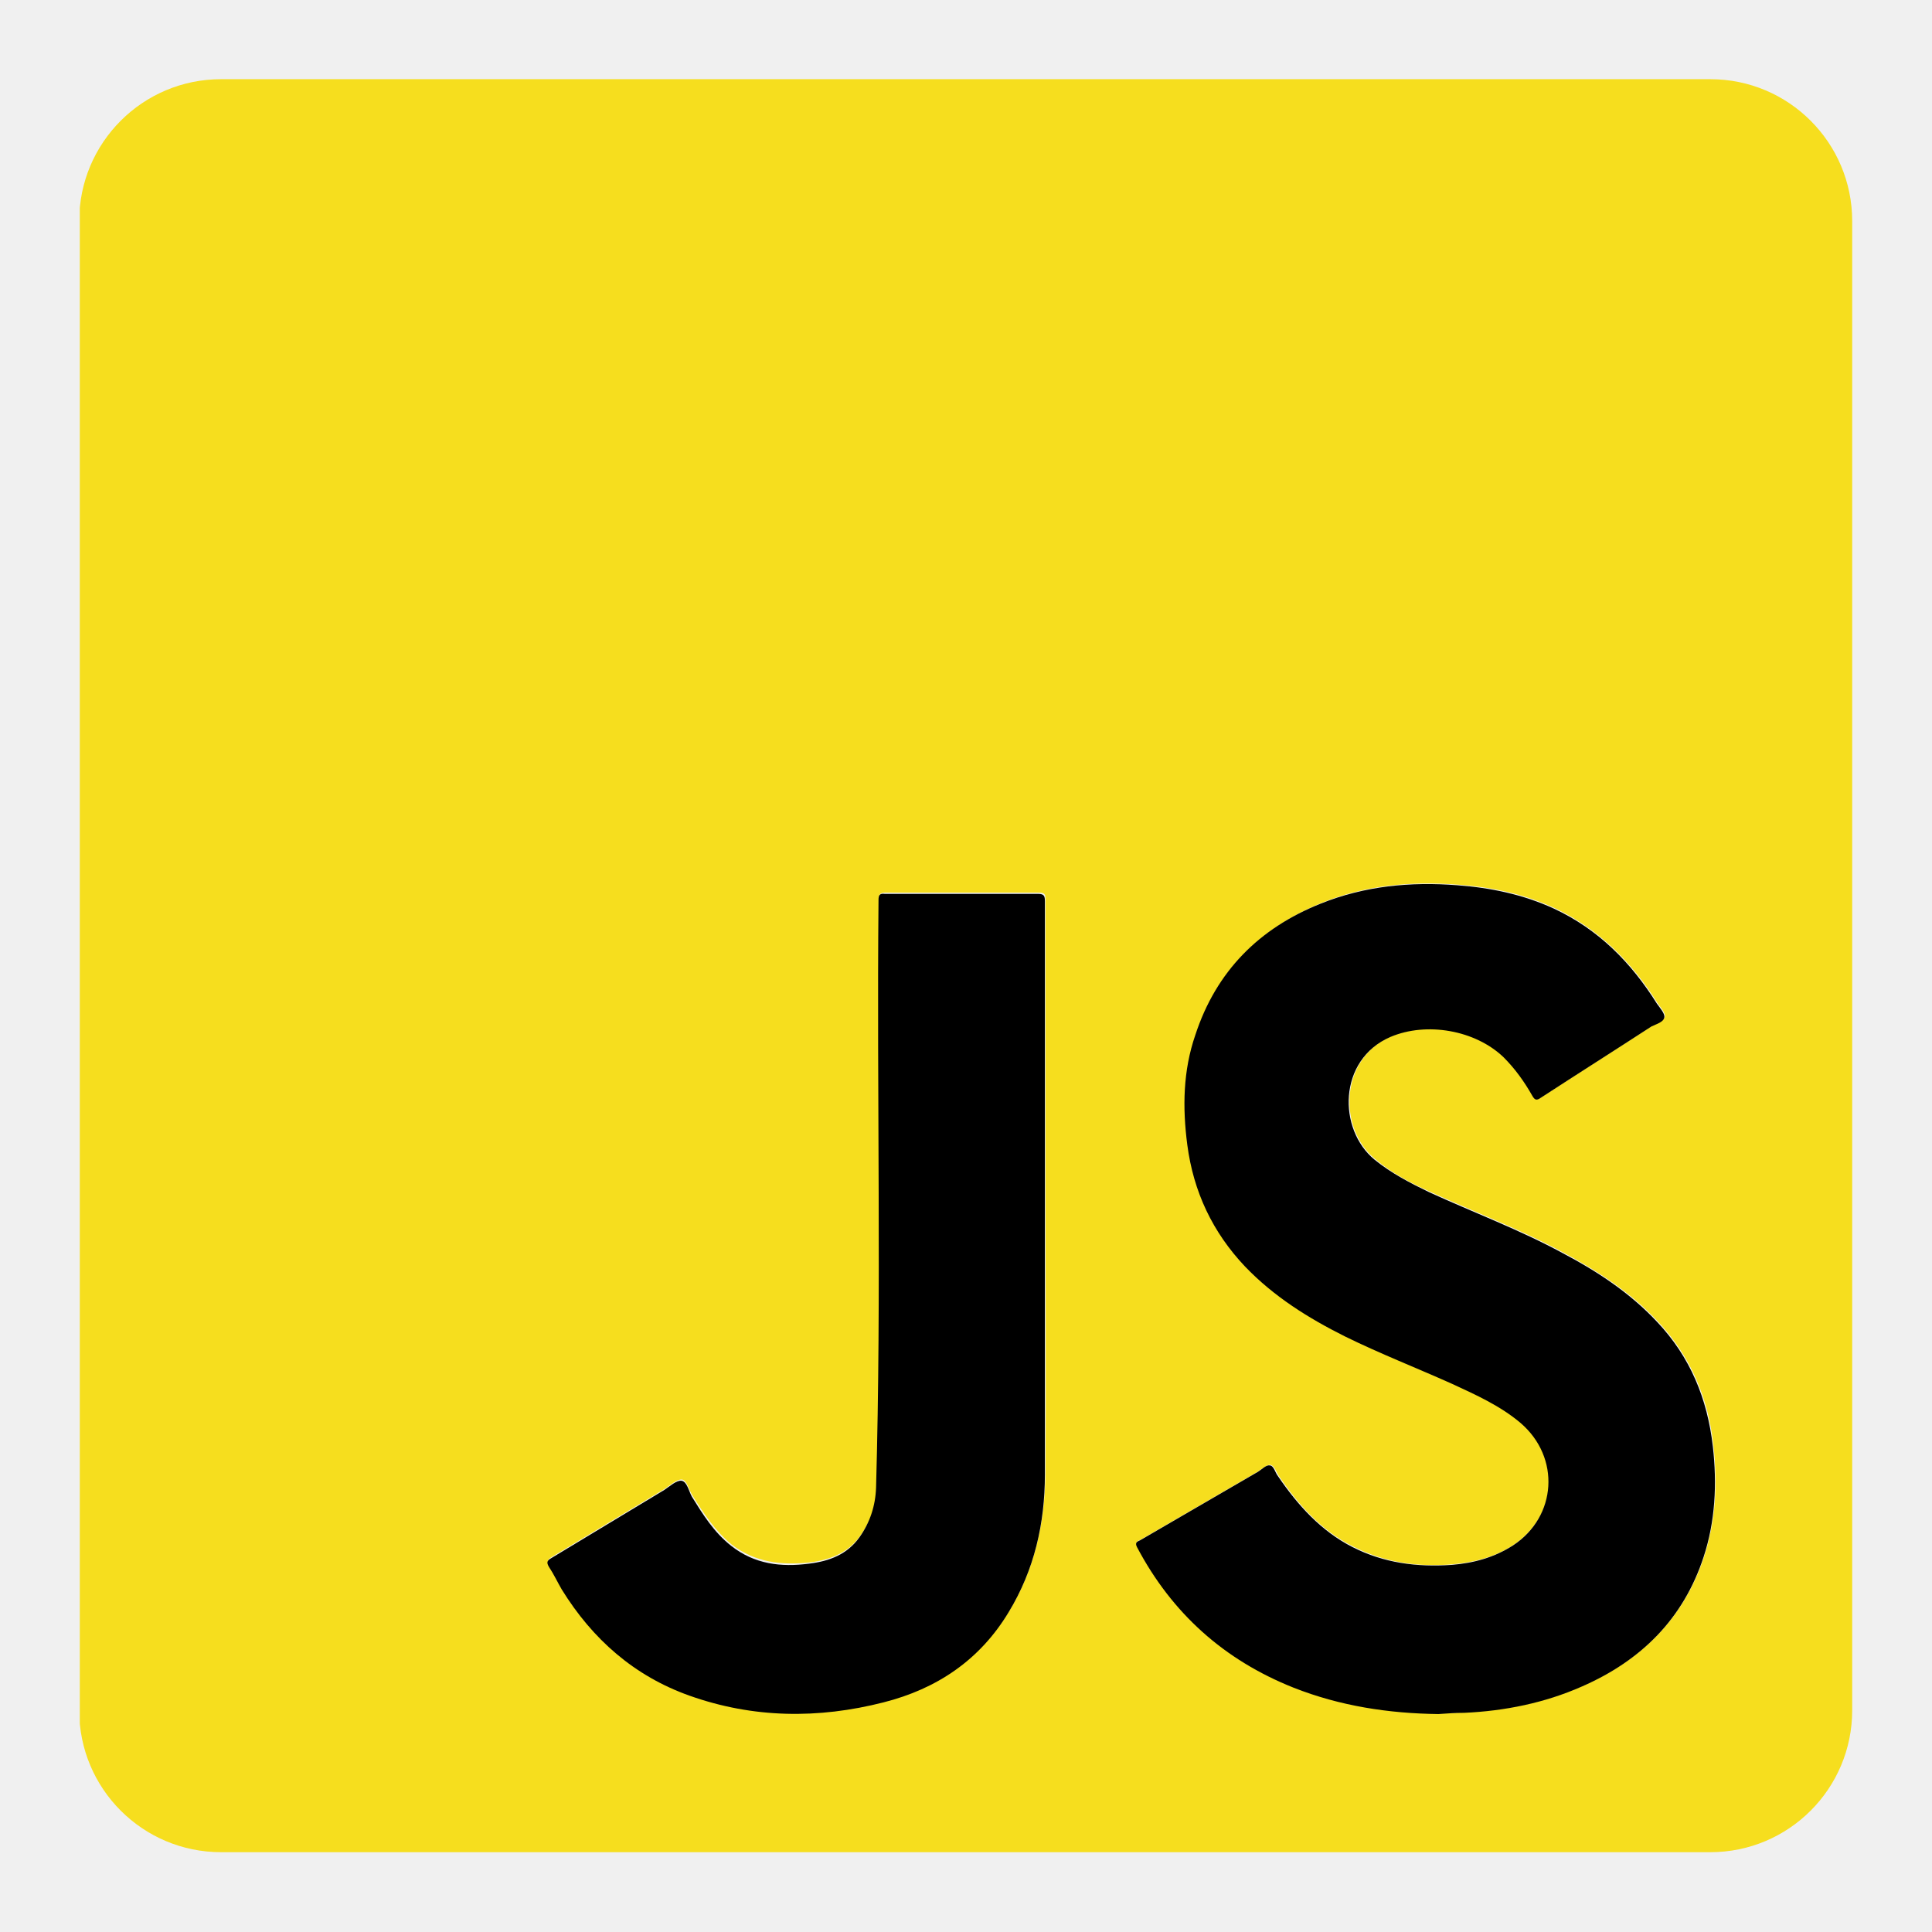
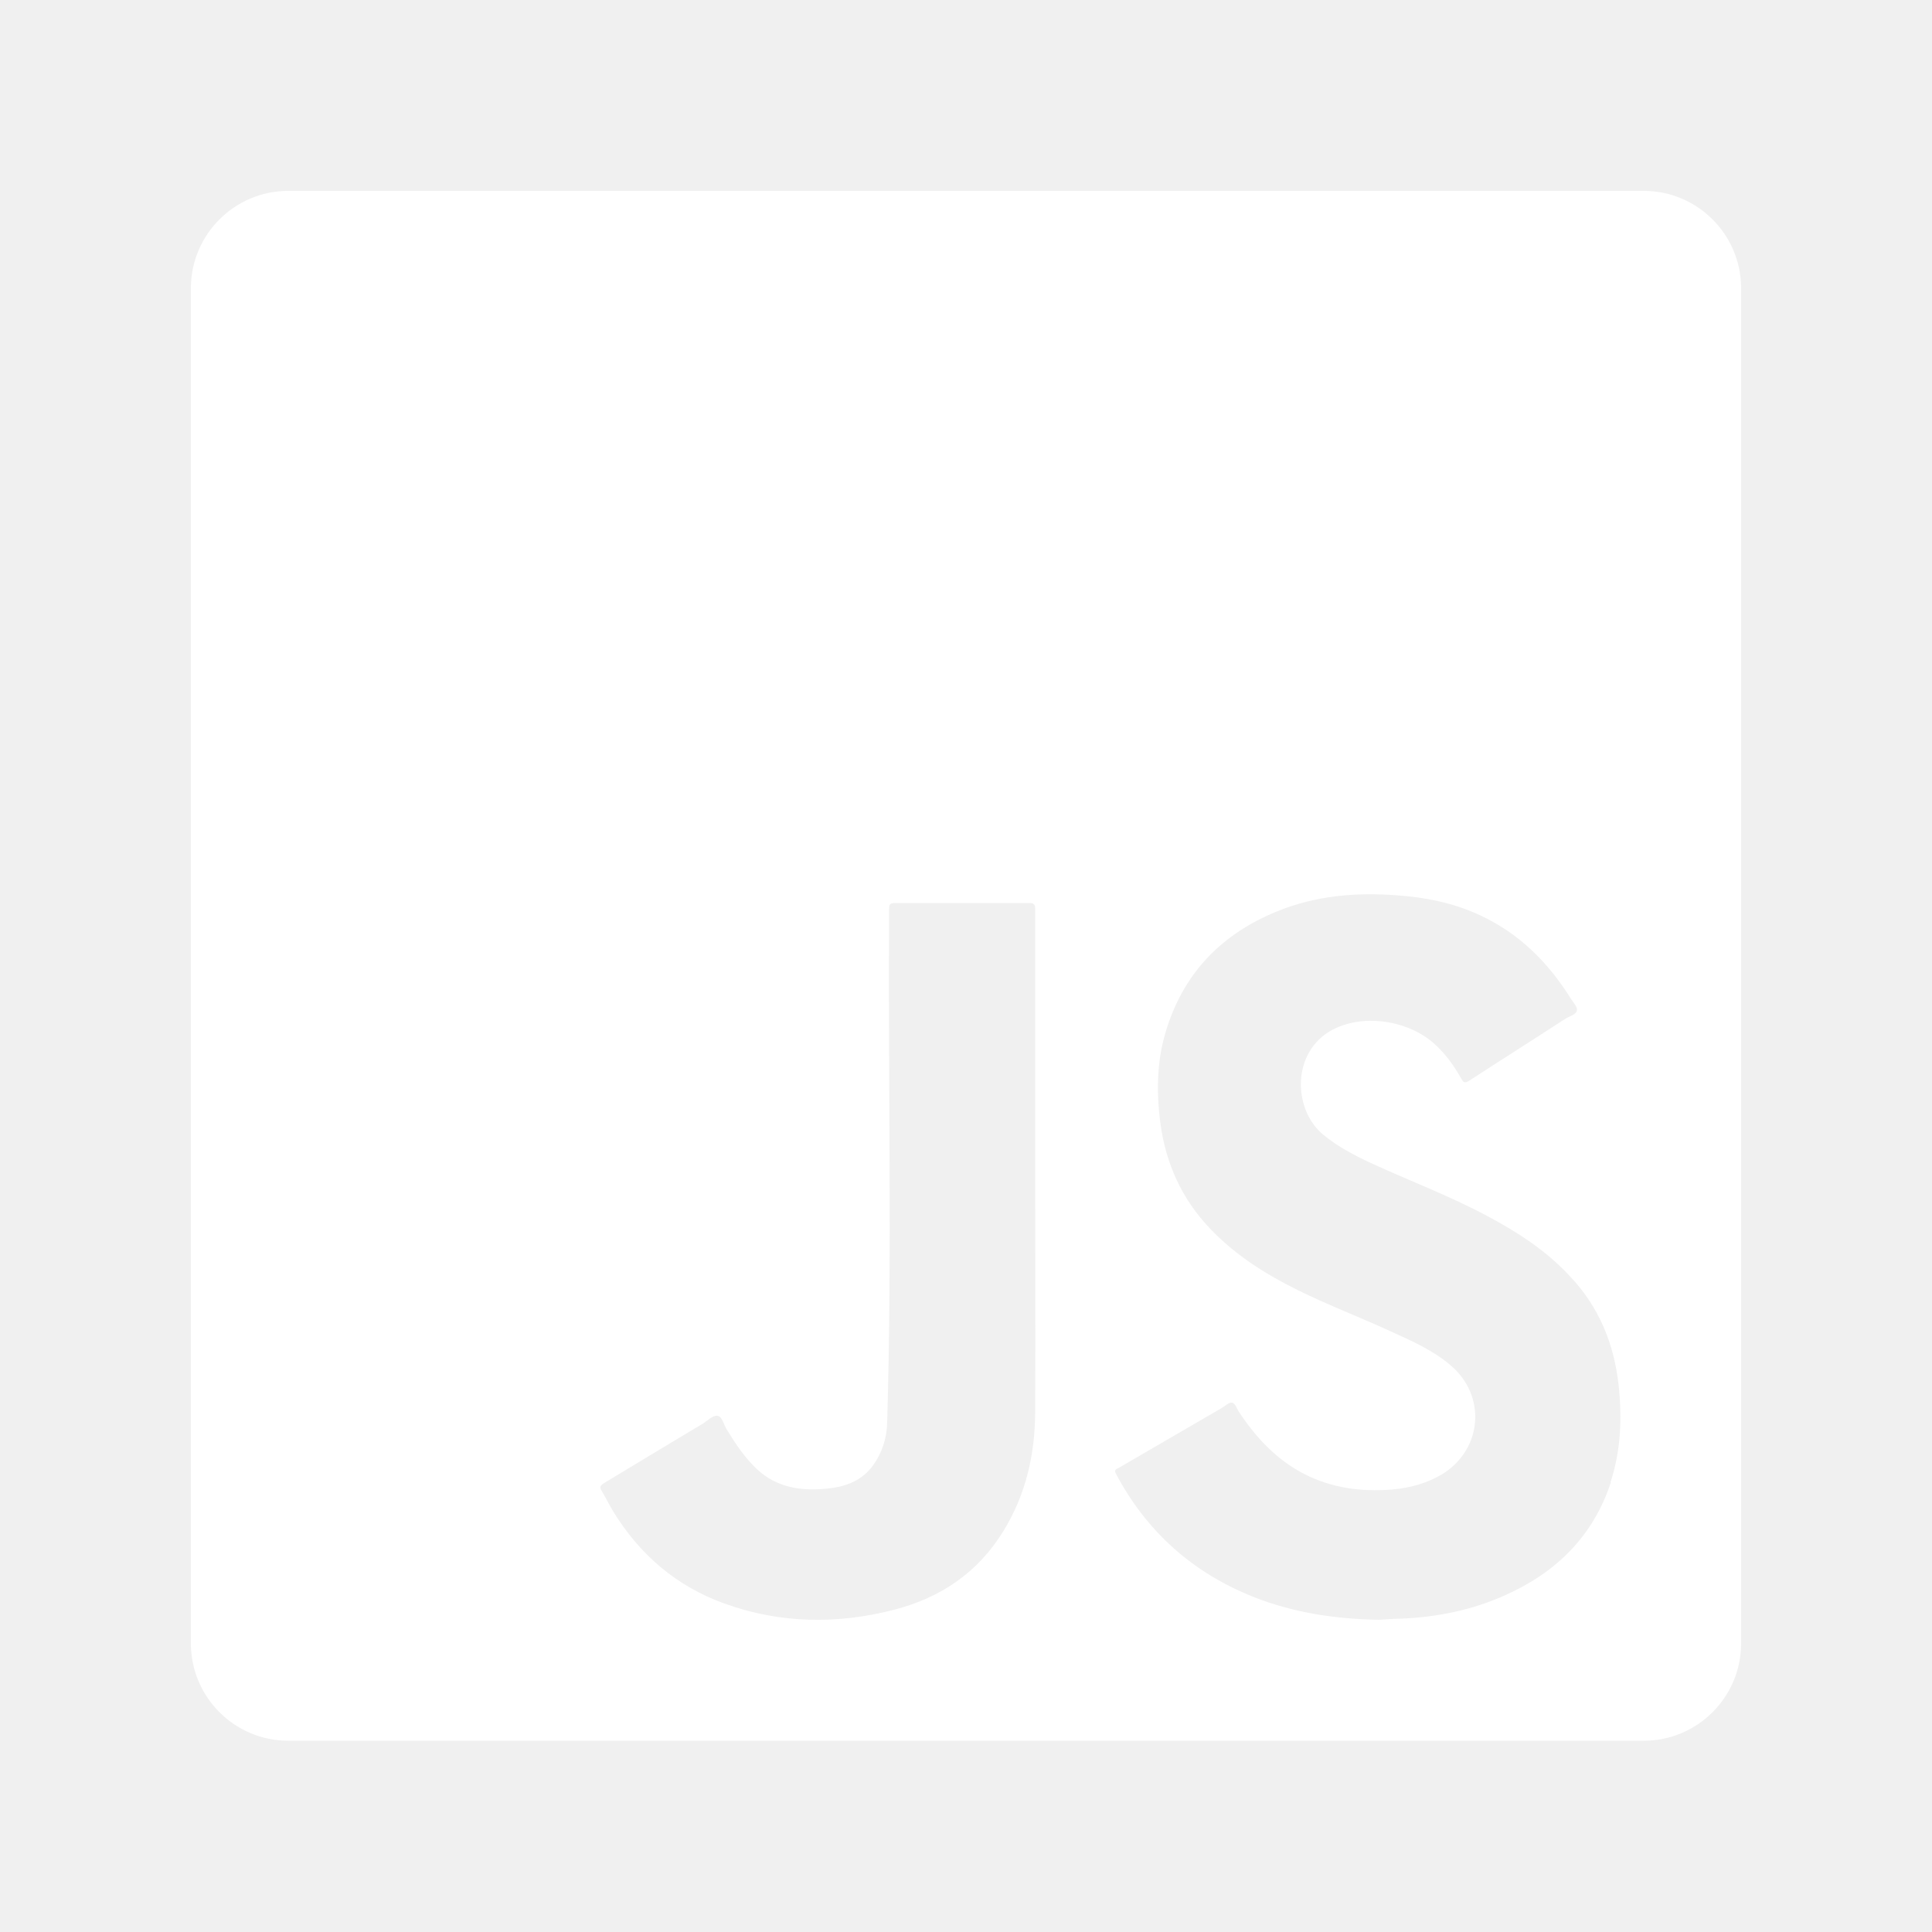
- <svg xmlns="http://www.w3.org/2000/svg" id="Capa_1" viewBox="0 0 31.47 31.47">
+ <svg xmlns="http://www.w3.org/2000/svg" id="Capa_1" data-name="Capa 1" viewBox="0 0 50 50">
  <defs>
-     <clipPath id="clippath">
-       <rect x="1.29" y="1.29" width="28.88" height="28.88" rx="2.31" ry="2.31" style="fill:none;" />
-     </clipPath>
+     <style>
+       .cls-1 {
+         fill: #fff;
+         stroke-width: 0px;
+       }
+     </style>
  </defs>
-   <g style="clip-path:url(#clippath);">
-     <g>
-       <path d="M15.74,30.17c-4.78,0-9.56,0-14.34,0-.08,0-.1-.02-.1-.1,0-9.56,0-19.12,0-28.68,0-.08,.02-.1,.1-.1,9.56,0,19.12,0,28.68,0,.08,0,.1,.02,.1,.1,0,9.56,0,19.12,0,28.68,0,.08-.02,.1-.1,.1-4.78,0-9.56,0-14.34,0Zm7.7-2.26c.14,0,.28-.01,.42-.02,.67-.03,1.31-.16,1.92-.43,.96-.42,1.65-1.1,1.98-2.11,.19-.59,.22-1.19,.15-1.8-.08-.77-.37-1.46-.91-2.03-.44-.47-.98-.82-1.54-1.12-.7-.38-1.45-.66-2.17-.99-.31-.14-.62-.3-.89-.53-.6-.49-.59-1.63,.26-2,.59-.25,1.38-.11,1.84,.33,.19,.18,.35,.4,.47,.63,.04,.07,.07,.08,.14,.03,.6-.39,1.2-.77,1.8-1.16,.07-.05,.19-.08,.21-.15,.01-.06-.07-.15-.12-.22-.42-.67-.96-1.21-1.68-1.55-.5-.23-1.02-.34-1.57-.38-.77-.06-1.52,.01-2.23,.3-1,.41-1.7,1.11-2.04,2.14-.19,.59-.21,1.19-.13,1.79,.1,.76,.41,1.42,.94,1.98,.47,.49,1.03,.84,1.63,1.14,.57,.28,1.16,.51,1.74,.77,.39,.18,.79,.35,1.12,.64,.65,.55,.59,1.51-.12,1.99-.3,.2-.64,.29-1,.32-.56,.05-1.11-.03-1.62-.29-.52-.26-.89-.68-1.21-1.15-.04-.06-.07-.17-.14-.18-.06,0-.14,.07-.2,.11-.64,.37-1.27,.74-1.91,1.11-.04,.02-.1,.03-.05,.11,.57,1.07,1.42,1.83,2.55,2.29,.76,.3,1.55,.42,2.36,.43Zm-6.41-8.5h0c0-1.58,0-3.17,0-4.75,0-.08,0-.12-.11-.12-.83,0-1.67,0-2.5,0-.08,0-.1,.02-.1,.1-.02,3.19,.06,6.38-.04,9.57,0,.3-.1,.57-.27,.81-.2,.28-.5,.39-.82,.43-.46,.05-.89,0-1.27-.29-.27-.22-.46-.51-.64-.8-.06-.09-.09-.25-.17-.26-.08-.01-.19,.09-.28,.15-.61,.37-1.23,.74-1.84,1.11-.07,.04-.08,.07-.04,.14,.07,.12,.13,.25,.21,.37,.5,.81,1.18,1.41,2.08,1.73,1.04,.37,2.1,.39,3.16,.11,.87-.22,1.57-.7,2.04-1.47,.42-.69,.58-1.45,.59-2.24,.01-1.53,0-3.07,0-4.6Z" style="fill:#f6de1e;" />
-       <path d="M23.43,27.92c-.81-.01-1.6-.13-2.36-.43-1.13-.45-1.98-1.21-2.55-2.29-.04-.08,.01-.09,.05-.11,.64-.37,1.27-.74,1.91-1.11,.07-.04,.14-.12,.2-.11,.07,0,.09,.12,.14,.18,.32,.47,.7,.89,1.21,1.15,.51,.26,1.05,.33,1.62,.29,.36-.03,.69-.12,1-.32,.71-.47,.77-1.43,.12-1.99-.33-.28-.73-.46-1.12-.64-.58-.26-1.17-.49-1.74-.77-.6-.3-1.16-.65-1.63-1.14-.53-.56-.84-1.22-.94-1.98-.08-.61-.07-1.21,.13-1.79,.34-1.04,1.04-1.74,2.04-2.14,.72-.29,1.47-.36,2.23-.3,.54,.04,1.07,.15,1.57,.38,.73,.34,1.26,.88,1.68,1.55,.05,.07,.13,.16,.12,.22-.01,.08-.13,.11-.21,.15-.6,.39-1.2,.77-1.8,1.16-.07,.05-.1,.04-.14-.03-.13-.23-.28-.44-.47-.63-.46-.44-1.25-.58-1.84-.33-.86,.37-.86,1.51-.26,2,.27,.22,.58,.38,.89,.53,.72,.33,1.47,.61,2.17,.99,.57,.3,1.1,.65,1.54,1.12,.54,.57,.82,1.25,.91,2.03,.07,.61,.04,1.22-.15,1.8-.33,1.01-1.02,1.69-1.98,2.11-.61,.27-1.26,.4-1.92,.43-.14,0-.28,.01-.42,.02Z" />
-       <path d="M17.02,19.42c0,1.53,0,3.07,0,4.6,0,.79-.17,1.55-.59,2.24-.47,.78-1.17,1.25-2.04,1.47-1.06,.27-2.12,.26-3.16-.11-.9-.32-1.58-.92-2.08-1.73-.07-.12-.13-.25-.21-.37-.04-.07-.03-.1,.04-.14,.61-.37,1.23-.74,1.84-1.11,.09-.06,.2-.16,.28-.15,.09,.01,.12,.17,.17,.26,.18,.29,.36,.58,.64,.8,.38,.3,.81,.35,1.27,.29,.33-.04,.62-.15,.82-.43,.17-.24,.26-.51,.27-.81,.09-3.19,.01-6.38,.04-9.57,0-.08,.02-.11,.1-.1,.83,0,1.67,0,2.5,0,.1,0,.11,.04,.11,.12,0,1.58,0,3.17,0,4.75h0Z" />
-     </g>
-   </g>
+   <path class="cls-1" d="m42.54,4.94H7.46c-1.39,0-2.52,1.13-2.52,2.52v35.07c0,1.39,1.13,2.52,2.52,2.52,5.85,0,11.69,0,17.54,0s11.69,0,17.54,0c1.39,0,2.52-1.13,2.52-2.52V7.46c0-1.39-1.13-2.52-2.52-2.52Zm-15.75,25.18h0c0,2.13.01,4.26,0,6.39,0,1.1-.23,2.15-.82,3.11-.66,1.08-1.63,1.73-2.83,2.04-1.47.38-2.95.36-4.39-.16-1.25-.45-2.2-1.27-2.89-2.4-.1-.17-.19-.35-.29-.52-.06-.09-.04-.13.05-.19.85-.51,1.7-1.03,2.56-1.54.13-.08.27-.23.39-.21.12.02.16.23.24.36.25.4.51.8.88,1.11.52.42,1.13.48,1.76.41.46-.05.86-.21,1.14-.59.24-.33.36-.71.37-1.12.13-4.43.02-8.86.05-13.29,0-.12.03-.15.15-.15,1.16,0,2.32,0,3.48,0,.13,0,.15.05.15.16,0,2.2,0,4.4,0,6.6Zm14.9,8.24c-.46,1.4-1.42,2.34-2.75,2.93-.85.38-1.74.56-2.67.6-.19,0-.39.02-.58.03-1.13-.02-2.22-.18-3.27-.6-1.57-.63-2.75-1.69-3.54-3.18-.06-.11.02-.12.07-.15.88-.51,1.77-1.03,2.65-1.54.09-.05.2-.16.28-.15.09.01.13.16.19.25.44.66.97,1.23,1.69,1.6.71.36,1.46.46,2.25.4.49-.04.96-.17,1.38-.44.98-.66,1.06-1.99.17-2.76-.46-.4-1.01-.64-1.56-.89-.8-.37-1.62-.68-2.41-1.07-.83-.41-1.61-.9-2.26-1.58-.74-.77-1.16-1.69-1.3-2.75-.11-.84-.09-1.68.18-2.49.47-1.44,1.44-2.41,2.83-2.98,1-.41,2.04-.5,3.1-.42.75.05,1.49.2,2.17.52,1.01.47,1.76,1.22,2.34,2.15.06.1.18.22.16.31-.02.11-.19.15-.29.21-.83.54-1.67,1.07-2.5,1.61-.1.06-.14.06-.2-.05-.18-.32-.39-.62-.66-.87-.64-.61-1.74-.81-2.55-.46-1.19.51-1.19,2.1-.36,2.78.38.31.8.53,1.23.73,1,.46,2.04.85,3.01,1.37.79.42,1.53.9,2.14,1.56.75.79,1.14,1.74,1.26,2.82.09.85.06,1.69-.21,2.51Z" />
</svg>
